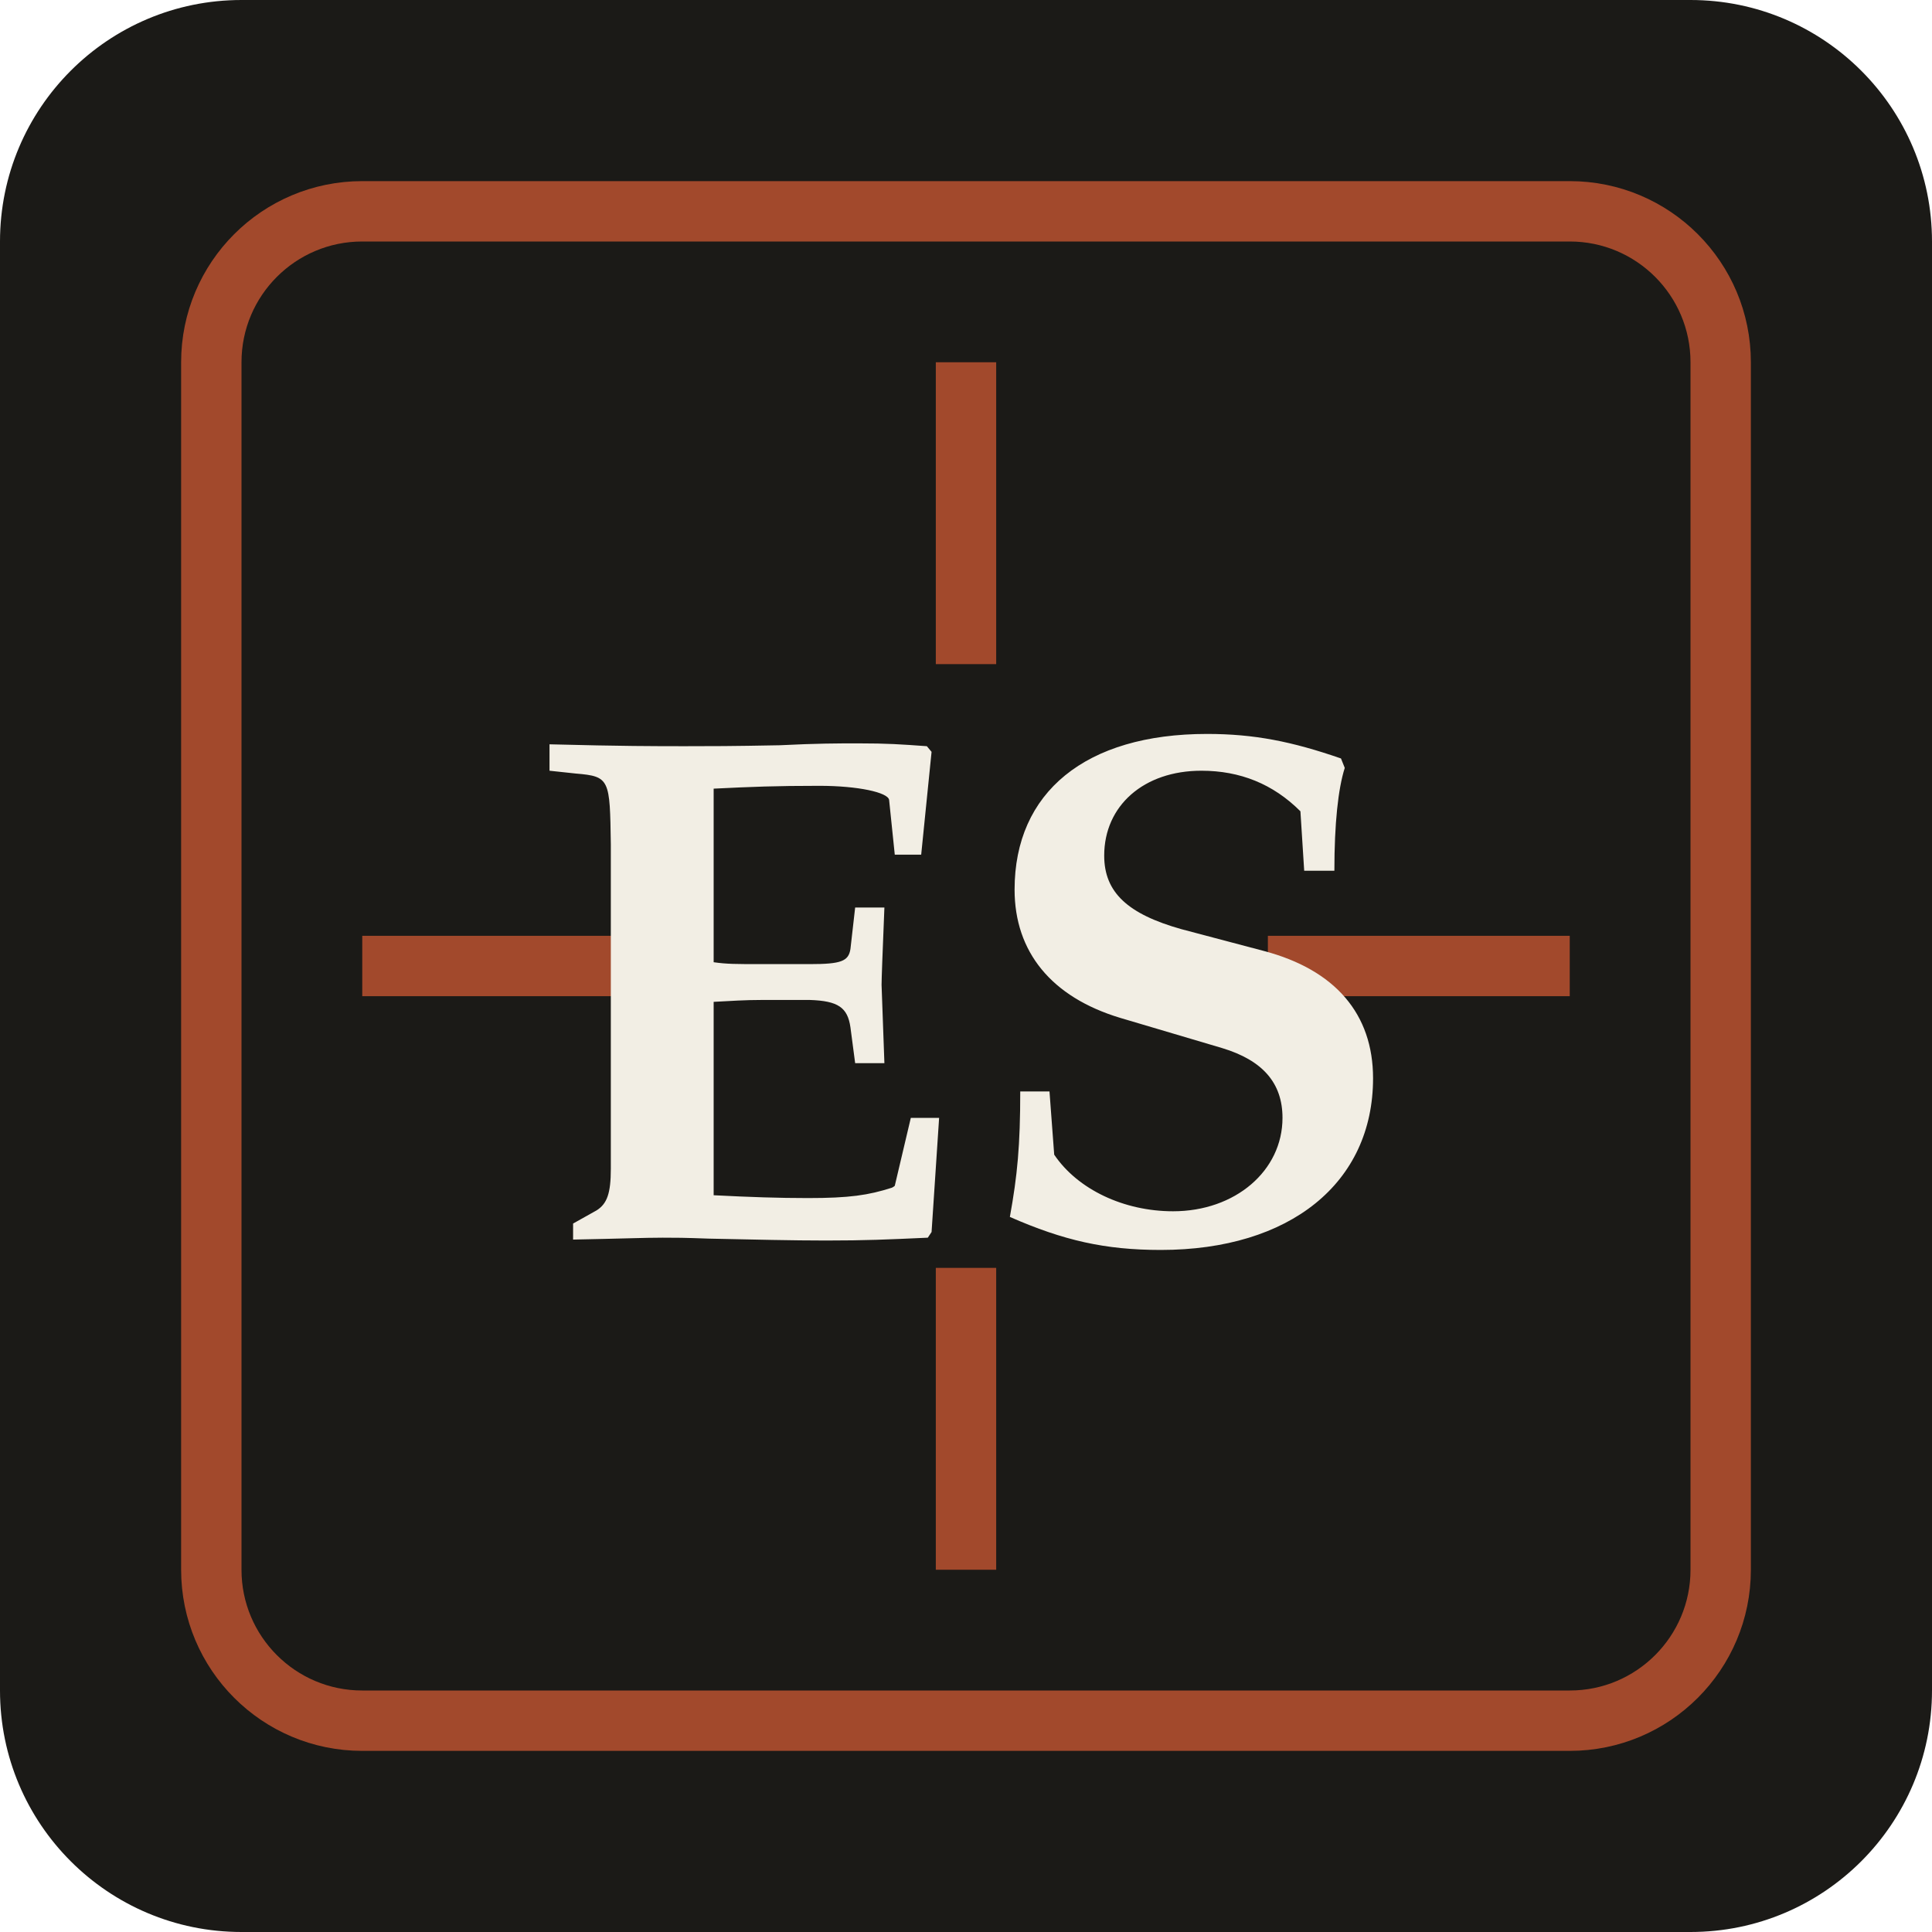
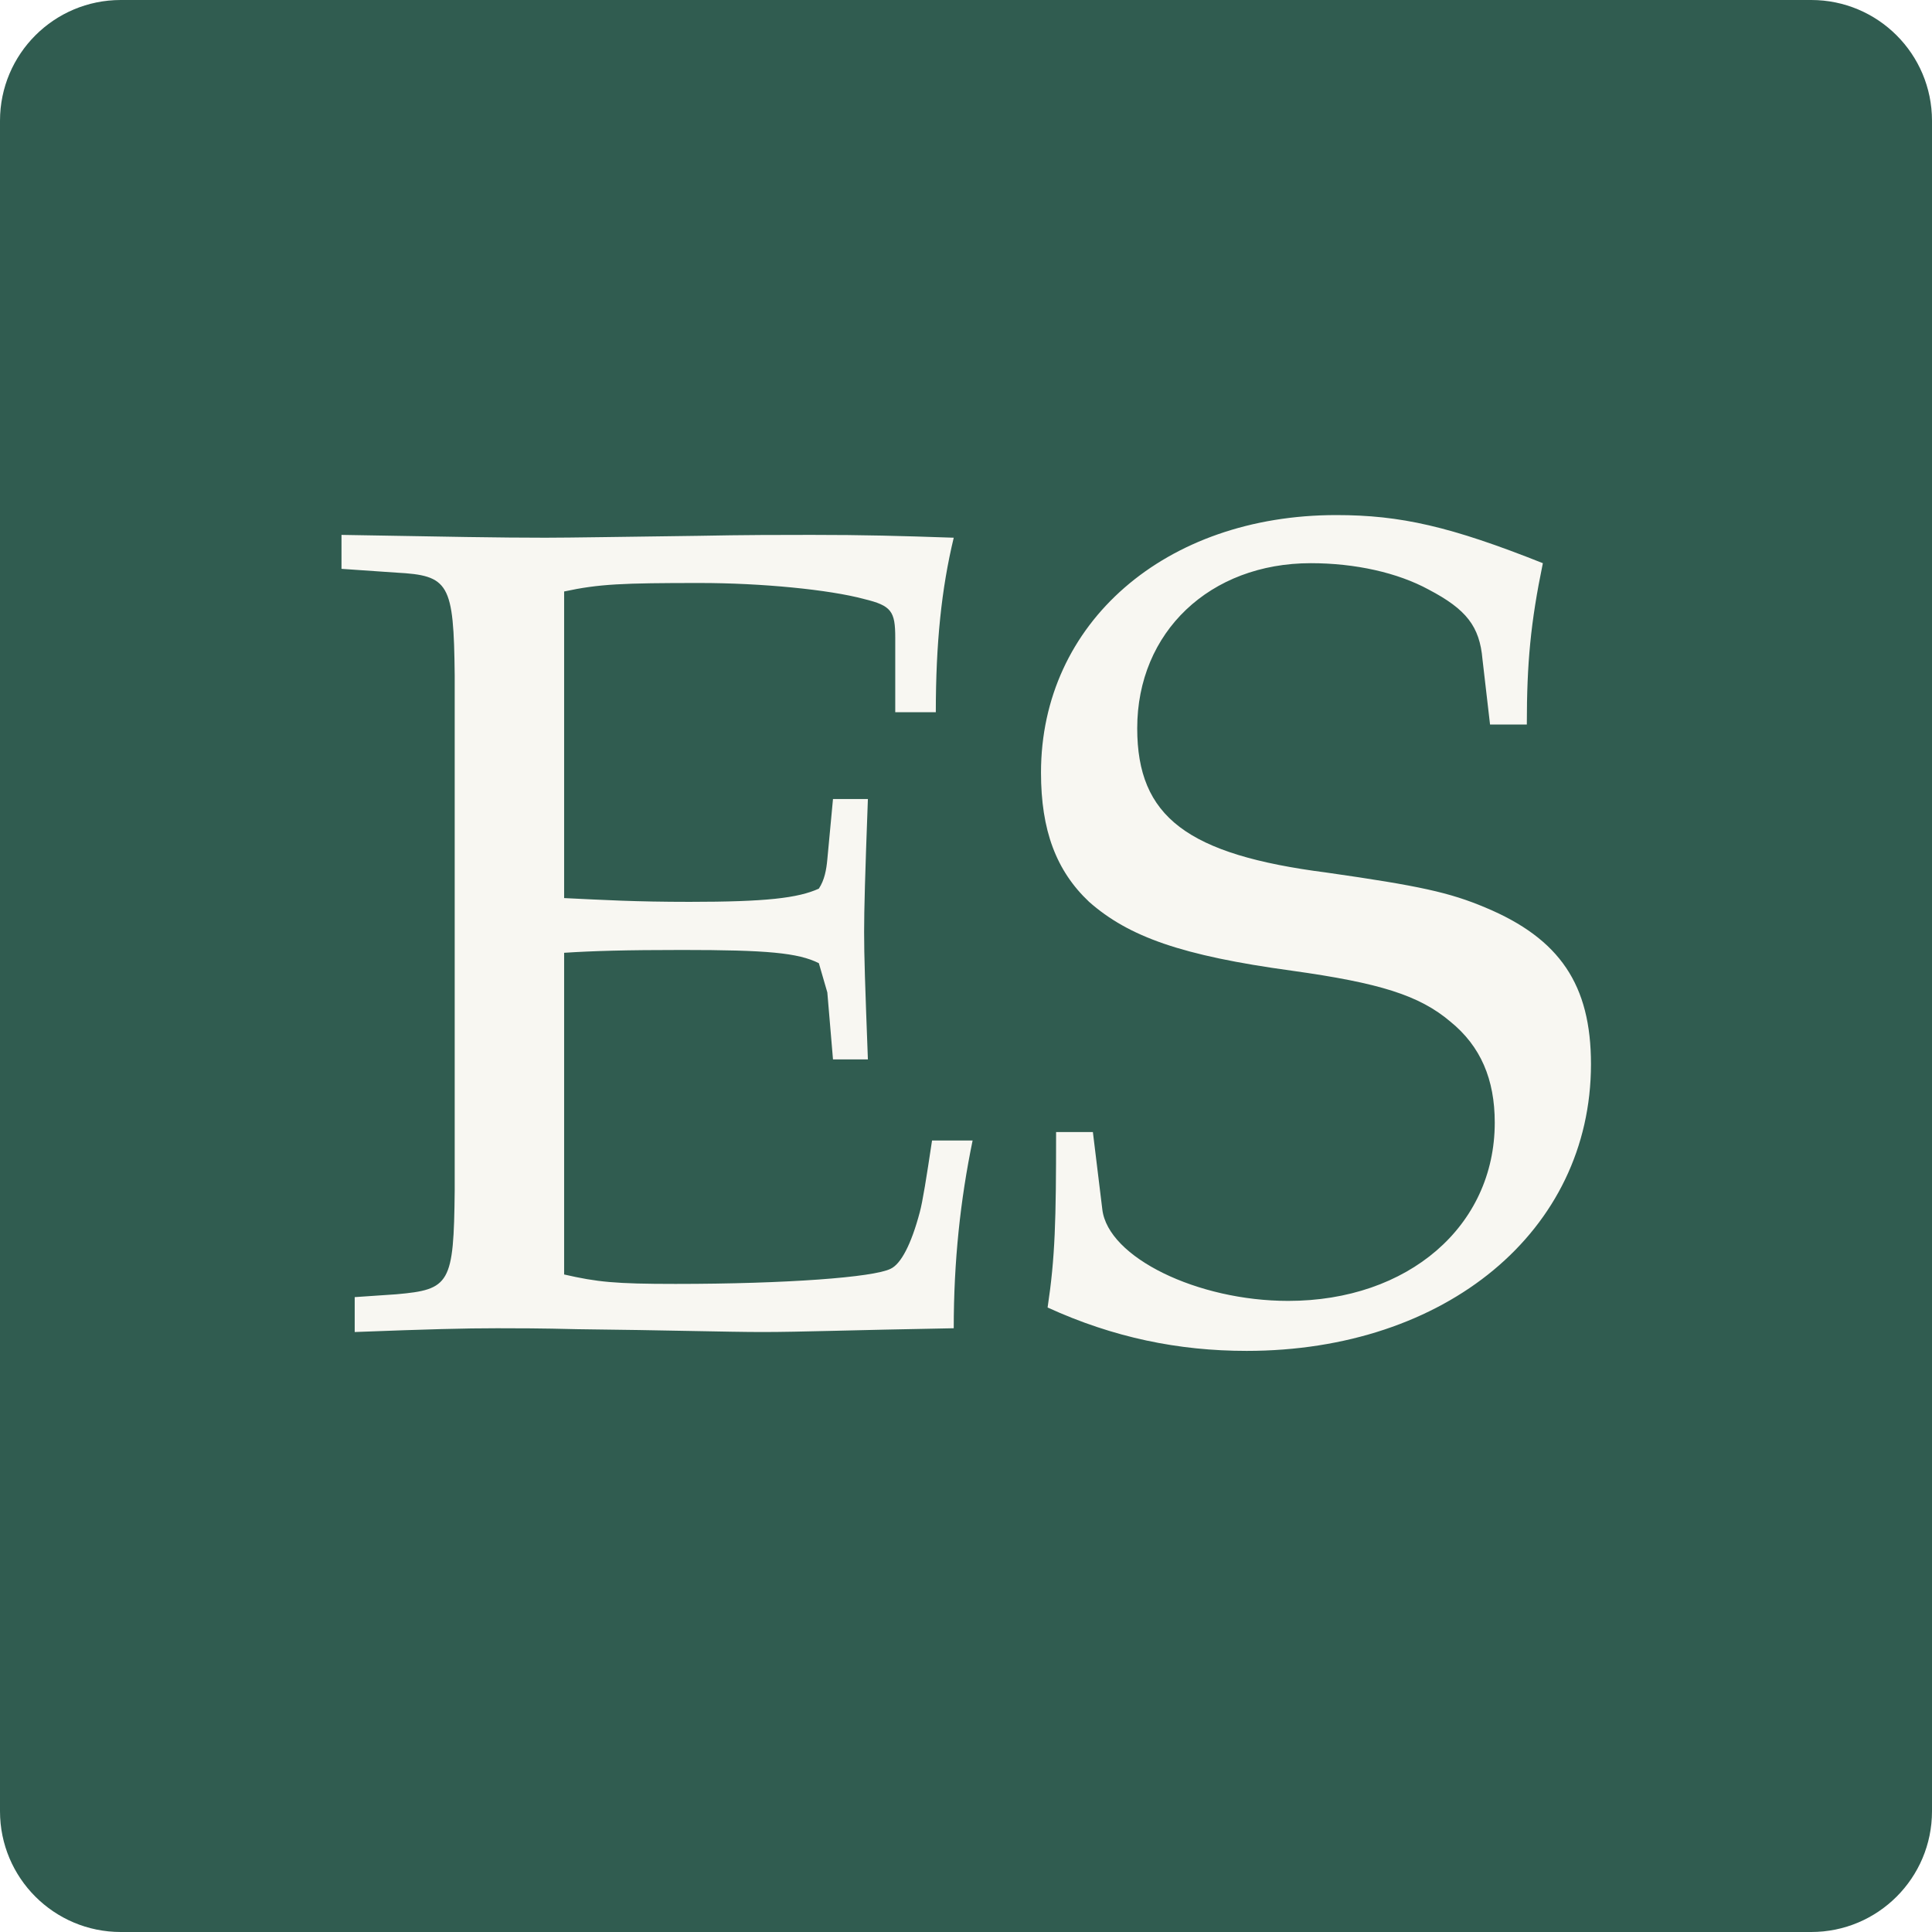
<svg xmlns="http://www.w3.org/2000/svg" viewBox="0 0 32 32" role="img" aria-label="ES">
-   <rect width="32" height="32" rx="4" fill="#1b1a17" />
-   <rect x="3.5" y="3.5" width="25" height="25" rx="2.5" fill="none" stroke="#a2492c" stroke-width="1" />
-   <g stroke="#a2492c" stroke-width="1">
-     <line x1="16" y1="6" x2="16" y2="11" />
-     <line x1="16" y1="21" x2="16" y2="26" />
-     <line x1="6" y1="16" x2="11" y2="16" />
-     <line x1="21" y1="16" x2="26" y2="16" />
-   </g>
-   <text x="16" y="20.5" font-family="Palatino, Georgia, serif" font-size="12" font-weight="600" text-anchor="middle" fill="#f2eee4">ES</text>
+   <rect width="32" height="32" rx="2" fill="#305c50" />
+   <text x="16" y="22" font-family="Palatino, Georgia, serif" font-size="19" text-anchor="middle" fill="#f8f7f2">ES</text>
</svg>
